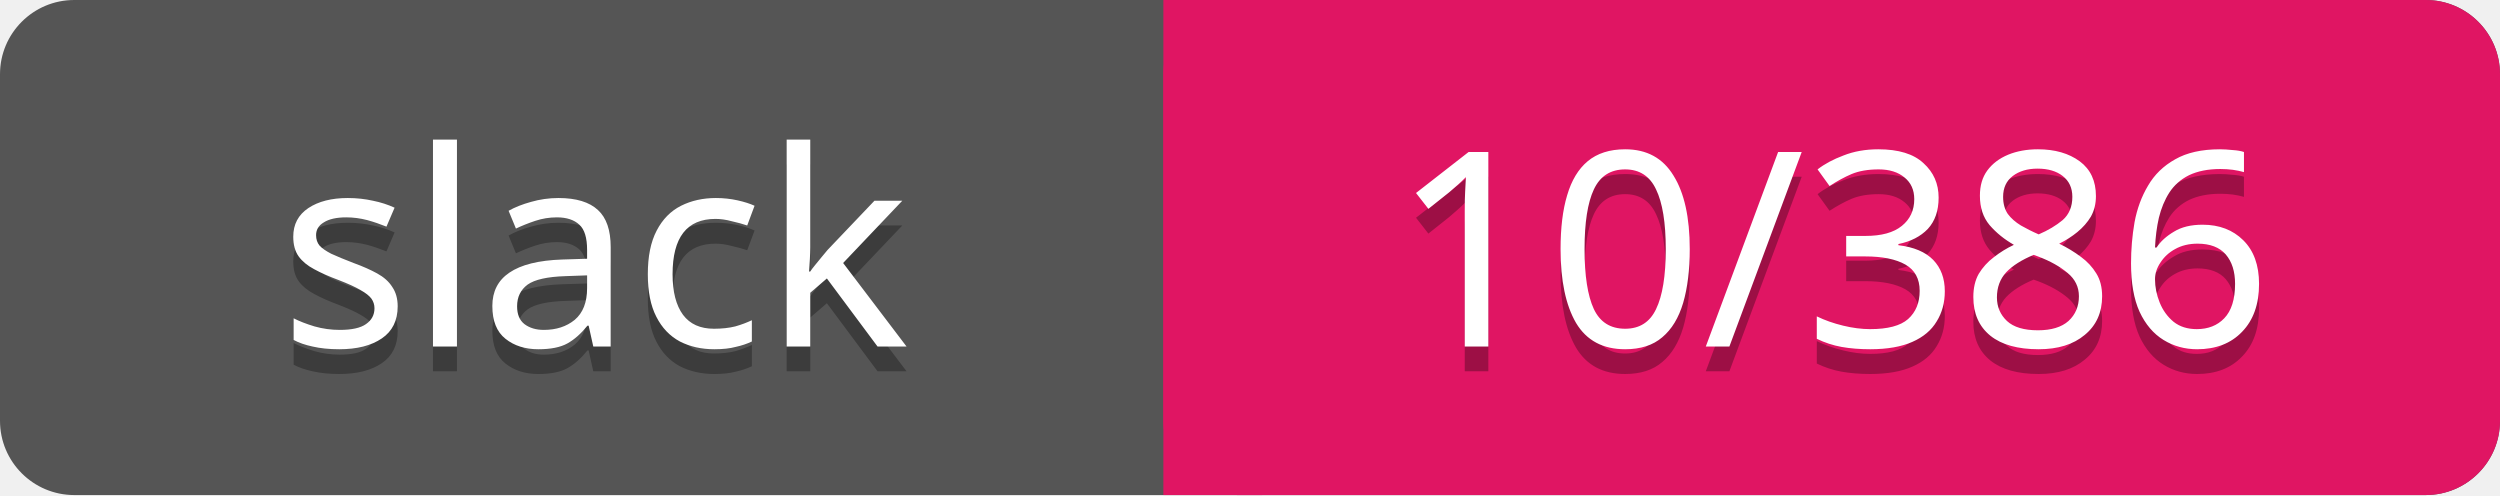
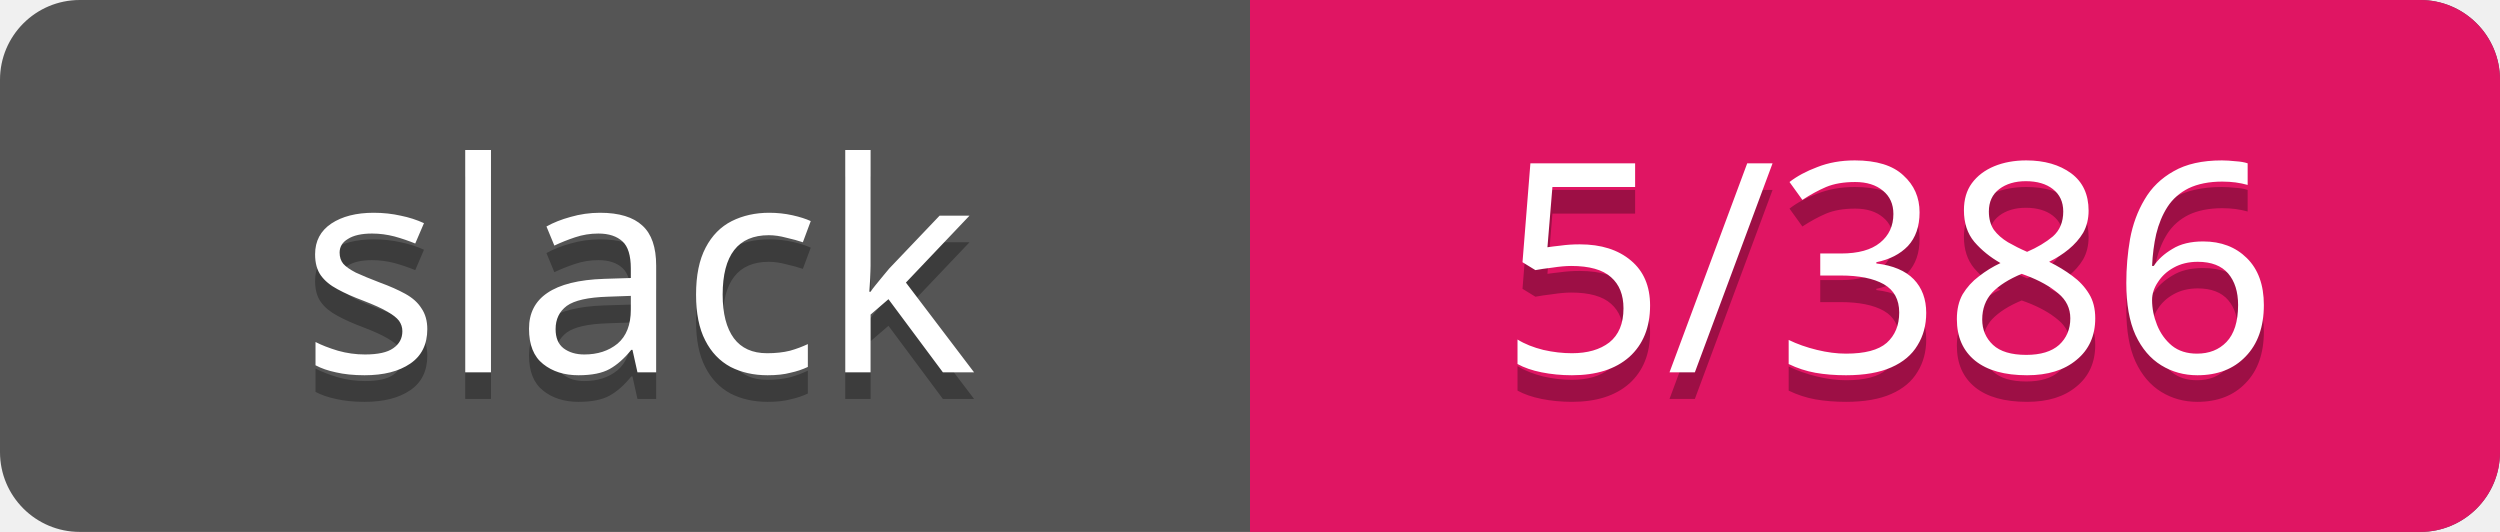
- <svg xmlns="http://www.w3.org/2000/svg" width="101" height="20">
-   <rect rx="3" width="101" height="20" fill="#555" />
-   <rect rx="3" x="47" width="54" height="20" fill="#E01563" />
+ <svg xmlns="http://www.w3.org/2000/svg" width="94" height="20">
+   <rect rx="3" width="94" height="20" fill="#555" />
+   <rect rx="3" x="47" width="47" height="20" fill="#E01563" />
  <path d="M47 0h4v20h-4z" fill="#E01563" />
  <g text-anchor="middle" font-family="Verdana" font-size="11">
    <text fill="#010101" fill-opacity=".3" x="24" y="15">slack</text>
    <text fill="#fff" x="24" y="14">slack</text>
-     <text fill="#010101" fill-opacity=".3" x="74" y="15">10/386</text>
-     <text fill="#fff" x="74" y="14">10/386</text>
+     <text fill="#010101" fill-opacity=".3" x="71" y="15">5/386</text>
+     <text fill="#fff" x="71" y="14">5/386</text>
  </g>
</svg>
